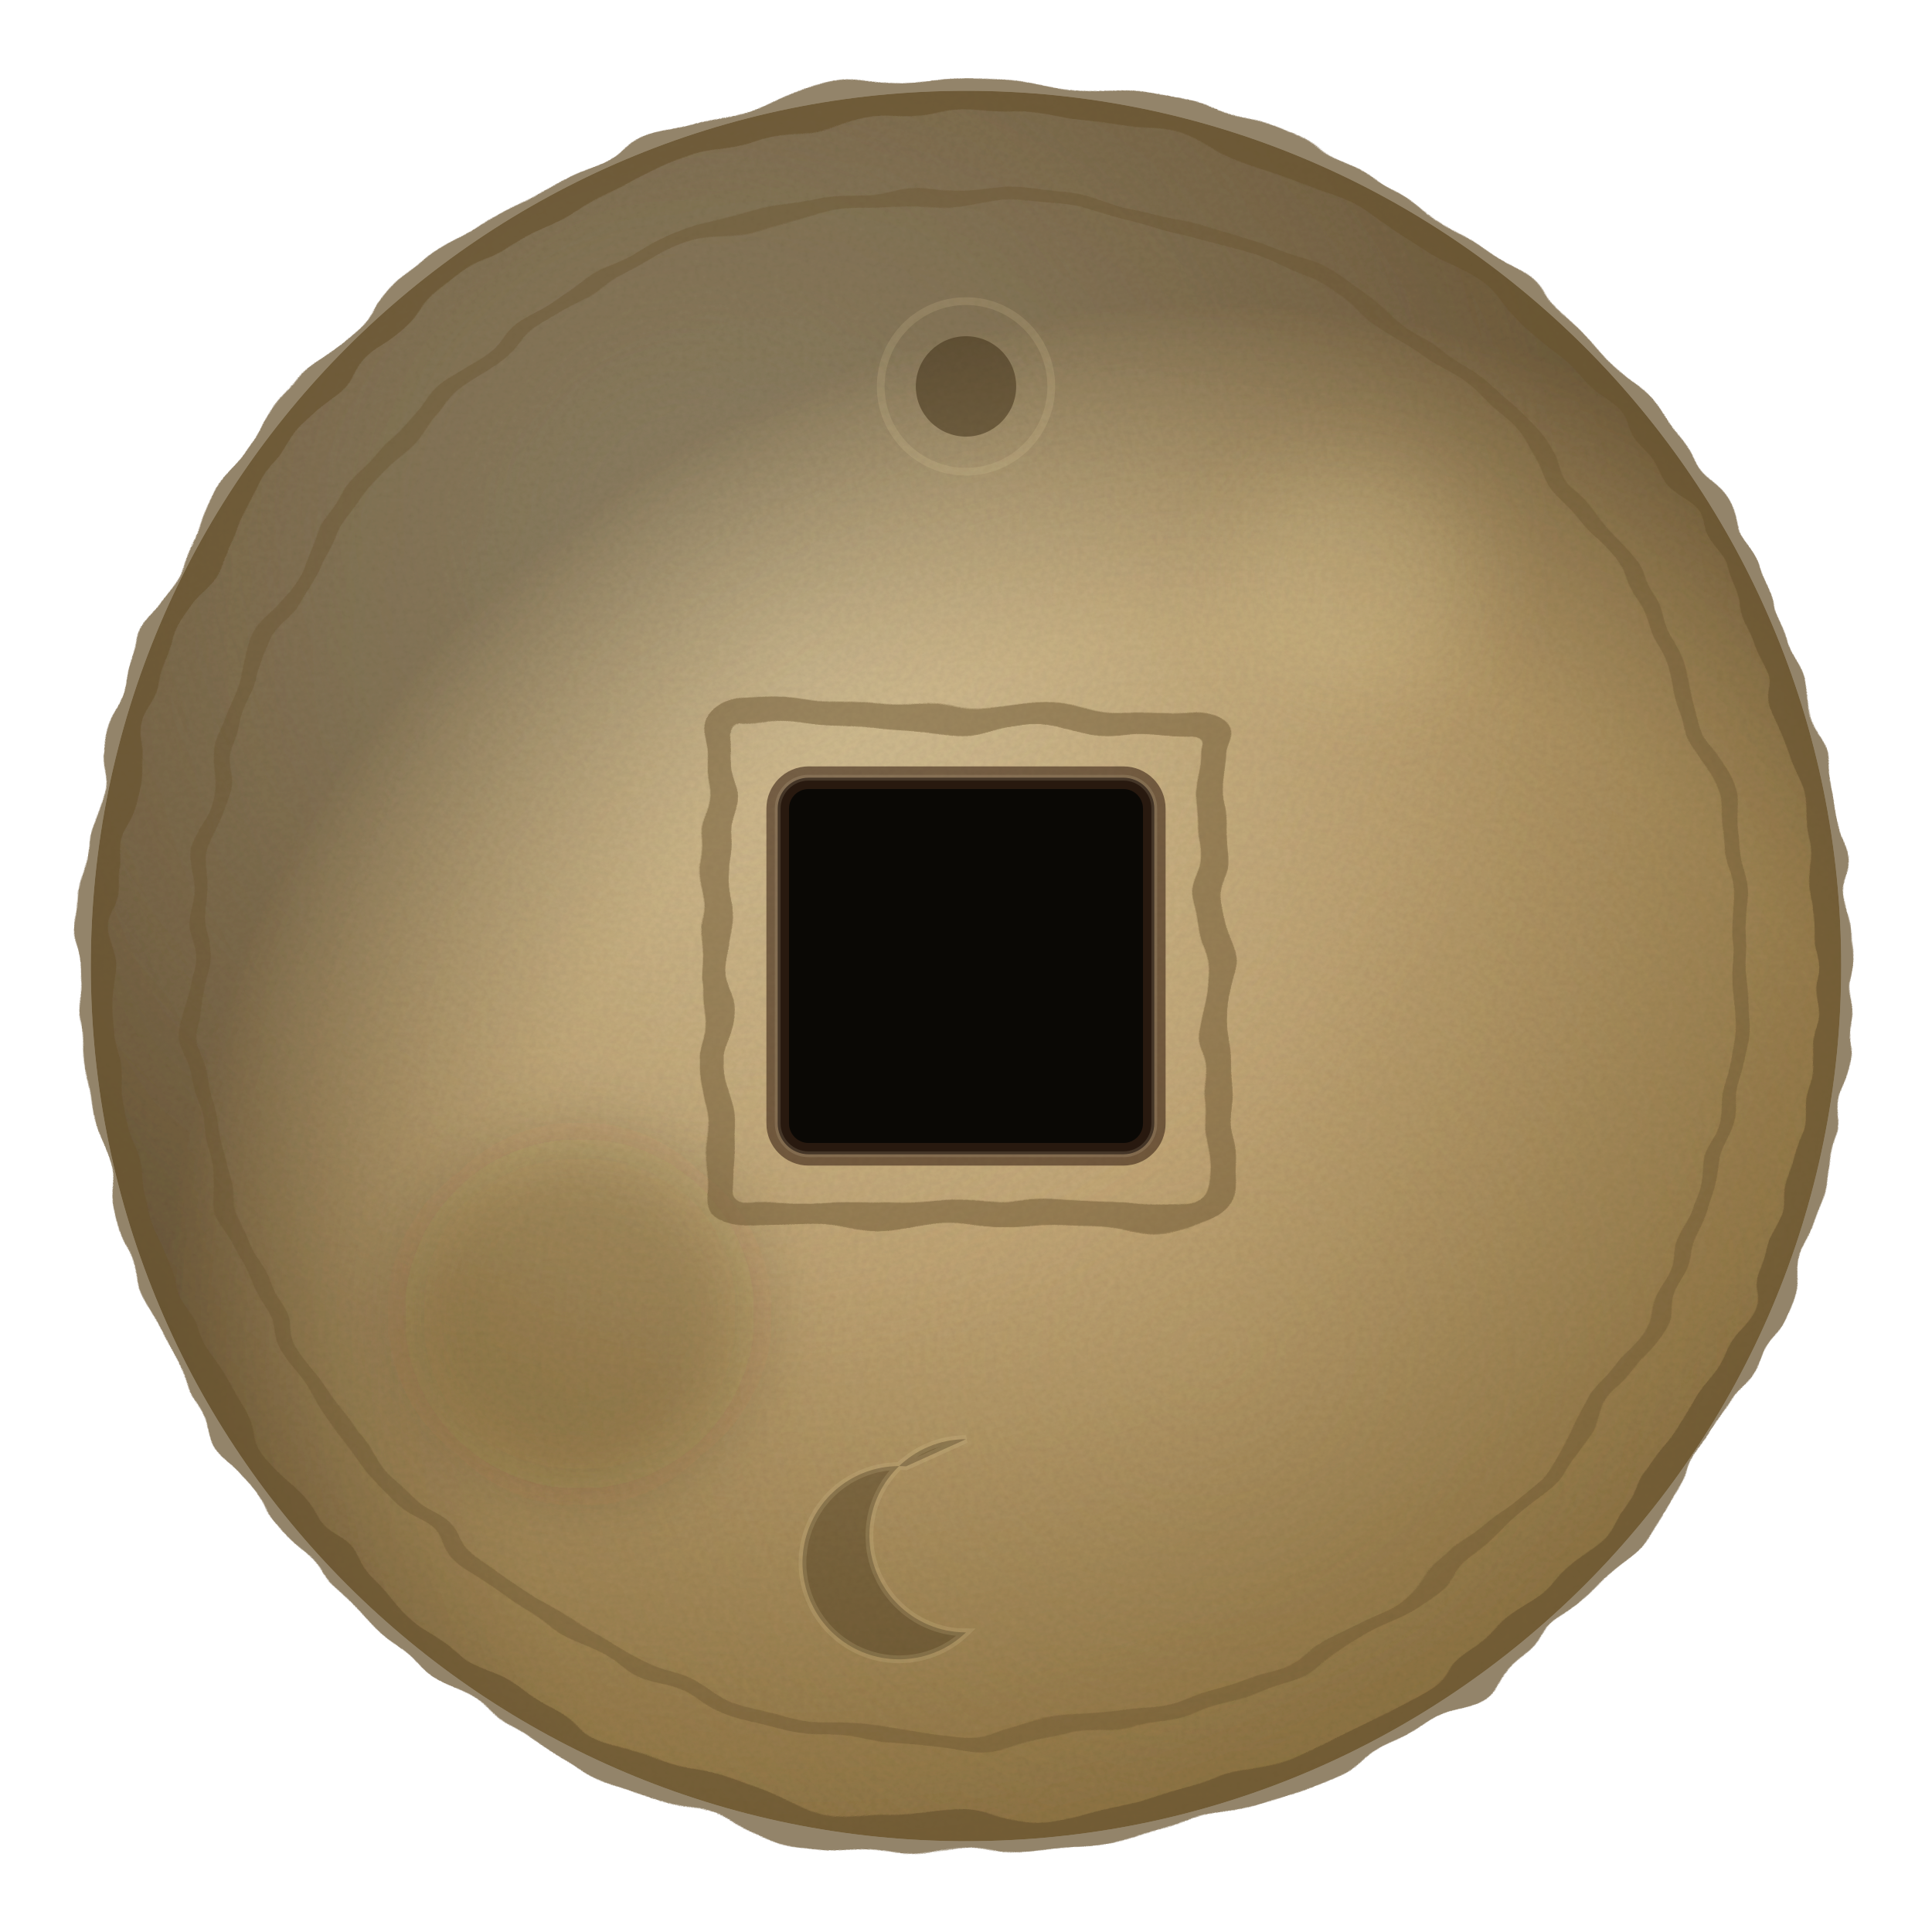
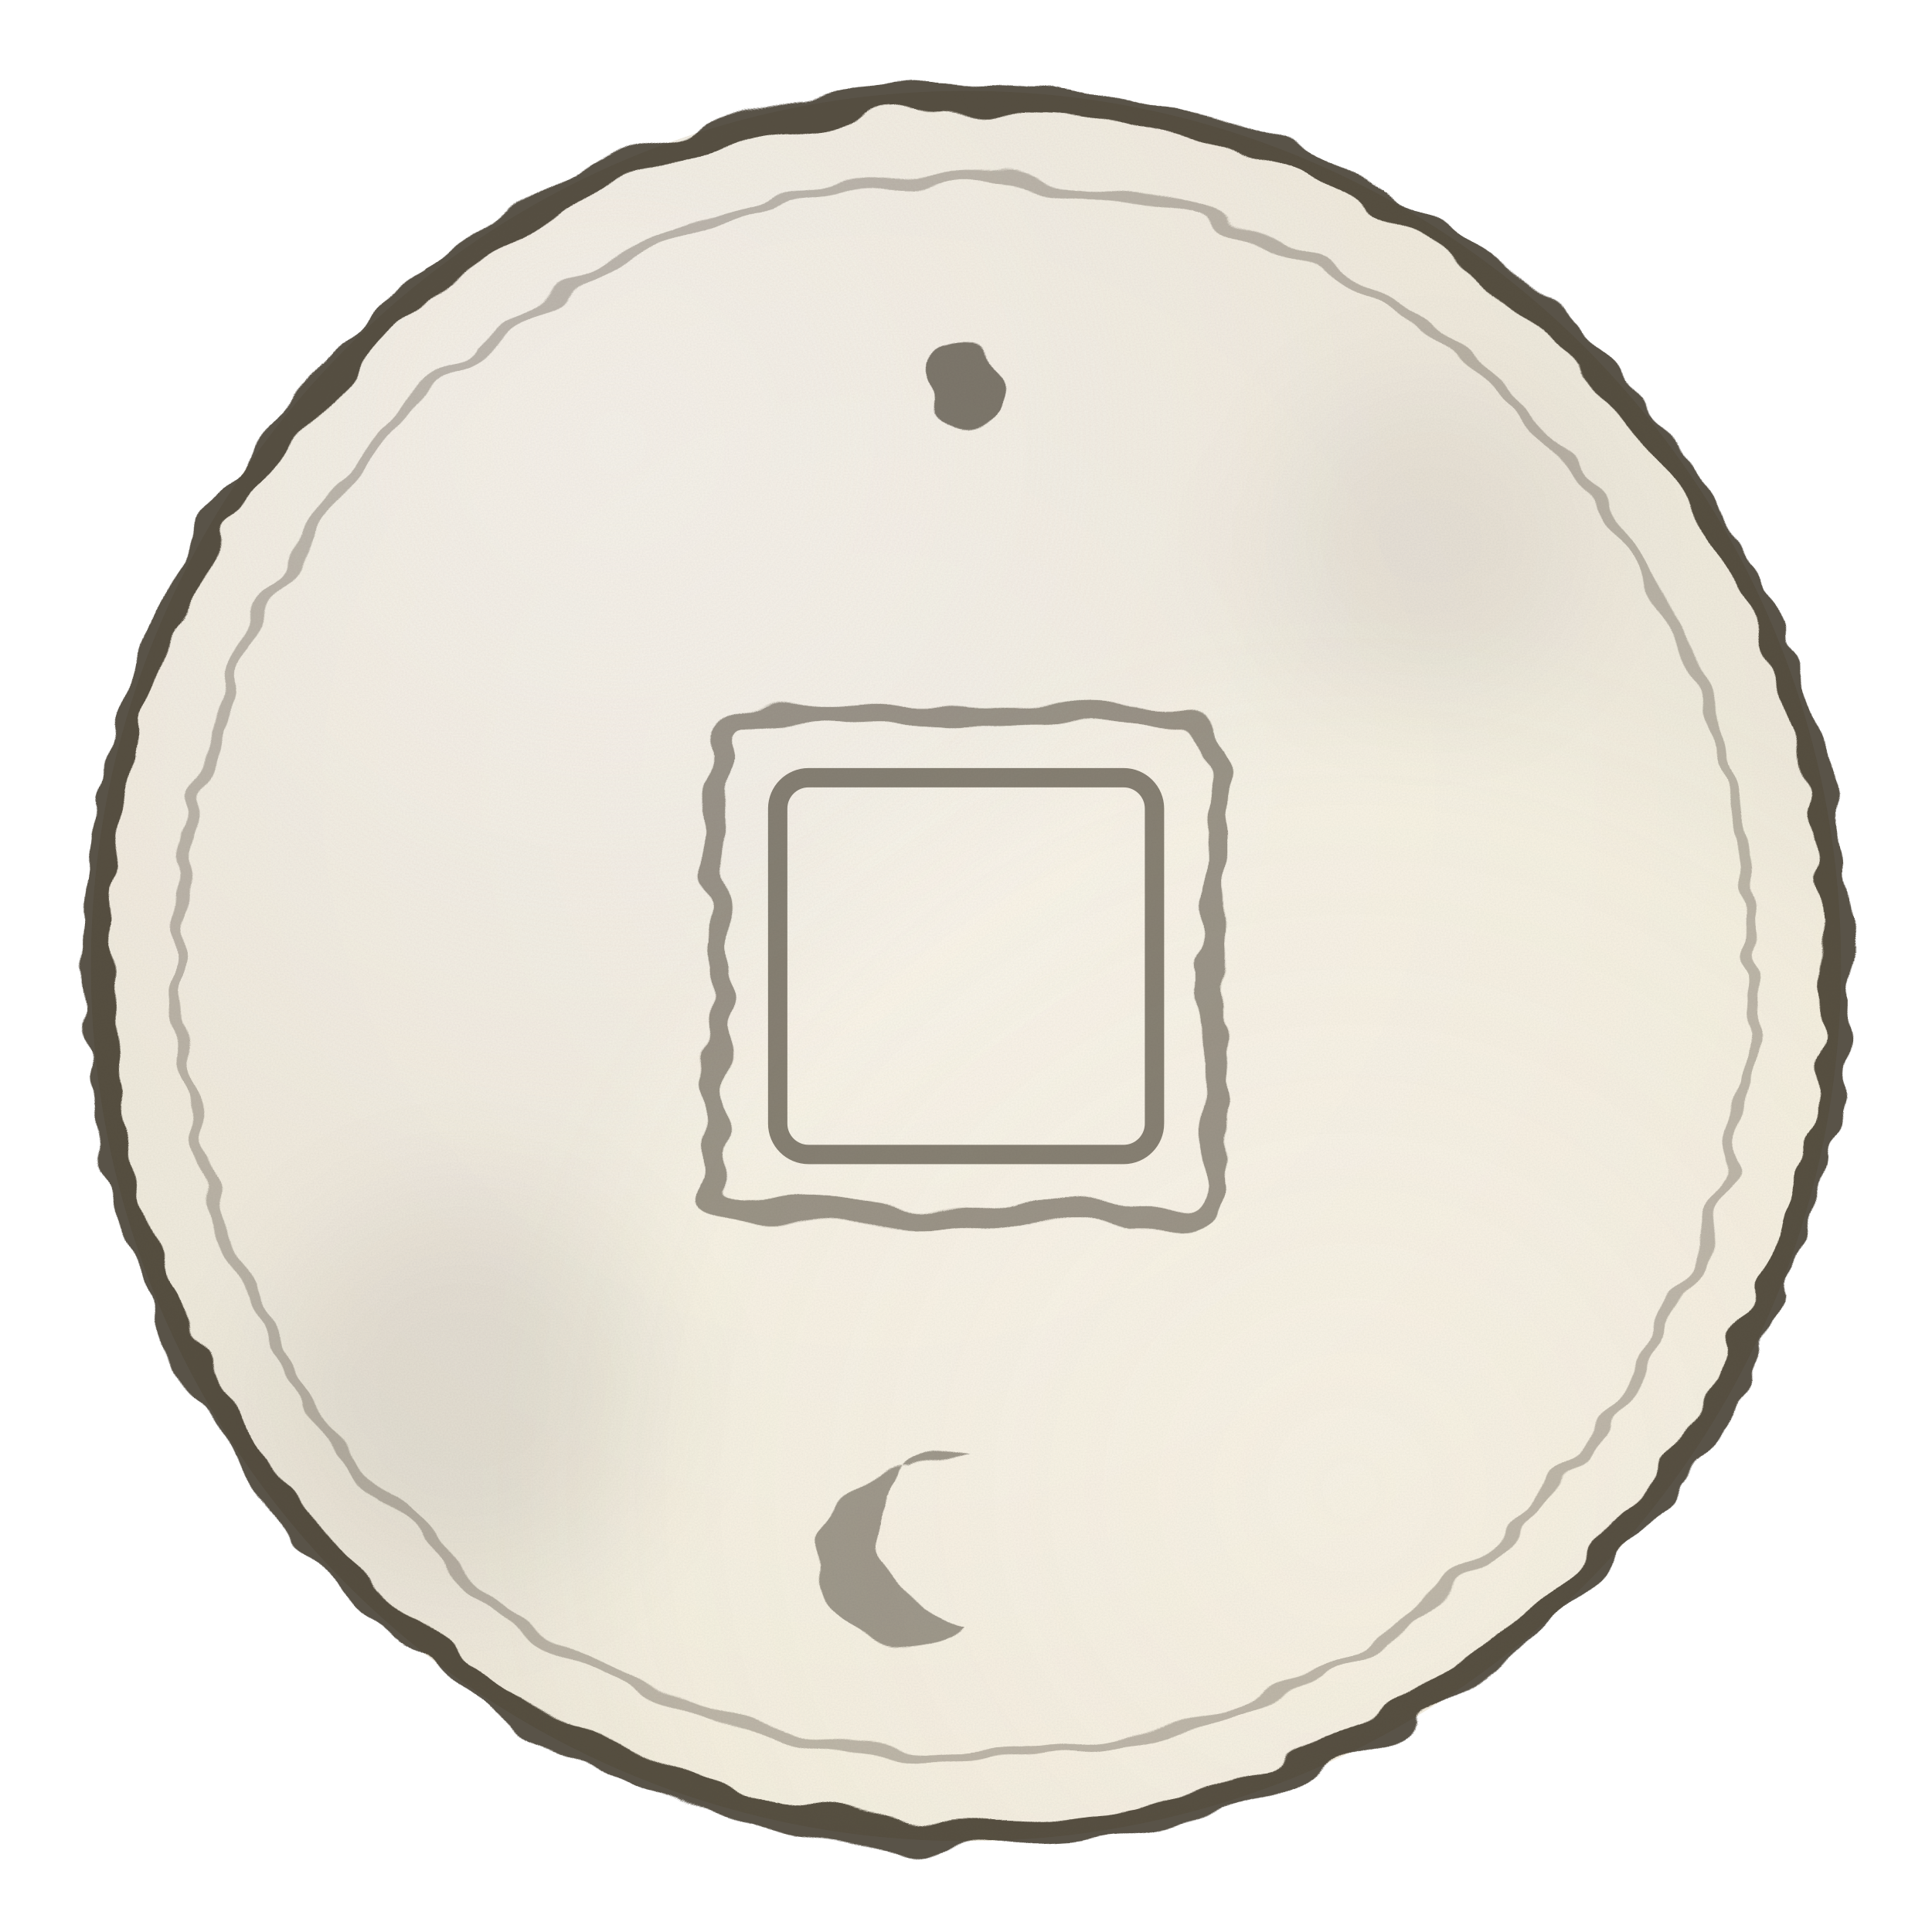
- <svg xmlns="http://www.w3.org/2000/svg" width="512" height="512" viewBox="0 0 512 512">
+ <svg xmlns="http://www.w3.org/2000/svg" width="1024" height="1024" viewBox="0 0 1024 1024">
  <defs>
+     <style type="text/css">
+     @font-face {
+       font-family: 'CoinCastBrush';
+       src: url('file:///Users/chris/Library/Fonts/MaShanZheng-Regular.ttf');
+     }
+   </style>
    <clipPath id="clip-tangkaiyuan">
-       <circle cx="256" cy="256" r="231.936" />
+       <circle cx="512" cy="512" r="463.872" />
    </clipPath>
-     <radialGradient id="wash-tangkaiyuan" cx="0.4" cy="0.32" r="0.72">
-       <stop offset="0" stop-color="#e8d4a8" />
-       <stop offset="0.5" stop-color="#c4a878" />
-       <stop offset="1" stop-color="#8a7040" />
+     <radialGradient id="wash-tangkaiyuan" cx="0.45" cy="0.4" r="0.85">
+       <stop offset="0" stop-color="#fbf7ec" />
+       <stop offset="0.75" stop-color="#f6f0e2" />
+       <stop offset="1" stop-color="#ebe2ce" />
    </radialGradient>
-     <radialGradient id="mist-tangkaiyuan" cx="0.64" cy="0.72" r="0.6">
-       <stop offset="0" stop-color="rgba(138,112,64,0)" />
-       <stop offset="0.68" stop-color="rgba(138,112,64,0.24)" />
-       <stop offset="1" stop-color="rgba(28,20,8,0.44)" />
+     <radialGradient id="mist-tangkaiyuan" cx="0.72" cy="0.8" r="0.5">
+       <stop offset="0" stop-color="rgba(200,184,152,0)" />
+       <stop offset="0.8" stop-color="rgba(200,184,152,0.05)" />
+       <stop offset="1" stop-color="rgba(42,32,16,0.04)" />
    </radialGradient>
-     <radialGradient id="lift-tangkaiyuan" cx="0.34" cy="0.24" r="0.5">
-       <stop offset="0" stop-color="rgba(240,226,192,0.32)" />
-       <stop offset="1" stop-color="rgba(240,226,192,0)" />
+     <radialGradient id="lift-tangkaiyuan" cx="0.3" cy="0.2" r="0.45">
+       <stop offset="0" stop-color="rgba(255,253,248,0.52)" />
+       <stop offset="1" stop-color="rgba(255,253,248,0)" />
    </radialGradient>
    <filter id="paper-tangkaiyuan" x="-8%" y="-8%" width="116%" height="116%">
-       <feTurbulence type="fractalNoise" baseFrequency="0.62 0.72" numOctaves="4" seed="11" result="n" />
-       <feColorMatrix in="n" type="matrix" values="0 0 0 0 0.16 0 0 0 0 0.13 0 0 0 0 0.09 0 0 0 0.16 0" result="g" />
+       <feTurbulence type="fractalNoise" baseFrequency="1.1 1.2" numOctaves="2" seed="7" result="n" />
+       <feColorMatrix in="n" type="matrix" values="0 0 0 0 0.08 0 0 0 0 0.07 0 0 0 0 0.05 0 0 0 0.09 0" result="g" />
      <feBlend in="SourceGraphic" in2="g" mode="multiply" />
    </filter>
-     <filter id="brush-tangkaiyuan">
-       <feTurbulence type="fractalNoise" baseFrequency="0.03 0.05" numOctaves="2" seed="9" result="t" />
-       <feDisplacementMap in="SourceGraphic" in2="t" scale="8.70" xChannelSelector="R" yChannelSelector="G" />
+     <filter id="brush-tangkaiyuan" x="-20%" y="-20%" width="140%" height="140%">
+       <feTurbulence type="fractalNoise" baseFrequency="0.02 0.035" numOctaves="2" seed="3" result="t" />
+       <feDisplacementMap in="SourceGraphic" in2="t" scale="18.43" xChannelSelector="R" yChannelSelector="G" />
    </filter>
-     <filter id="bleed-tangkaiyuan" x="-40%" y="-40%" width="180%" height="180%">
-       <feGaussianBlur stdDeviation="2.41" />
+     <filter id="bleed-tangkaiyuan" x="-60%" y="-60%" width="220%" height="220%">
+       <feGaussianBlur stdDeviation="8.19" />
    </filter>
    <filter id="bloom-tangkaiyuan" x="-60%" y="-60%" width="220%" height="220%">
-       <feGaussianBlur stdDeviation="10.24" />
+       <feGaussianBlur stdDeviation="32.77" />
    </filter>
  </defs>
  <g clip-path="url(#clip-tangkaiyuan)" filter="url(#paper-tangkaiyuan)">
-     <circle cx="256" cy="256" r="231.936" fill="url(#wash-tangkaiyuan)" />
-     <circle cx="256" cy="256" r="231.936" fill="url(#lift-tangkaiyuan)" />
-     <circle cx="256" cy="256" r="231.936" fill="url(#mist-tangkaiyuan)" />
-     <circle cx="153.6" cy="348.2" r="46.1" fill="rgba(60,40,16,0.22)" filter="url(#bloom-tangkaiyuan)" />
-     <circle cx="358.4" cy="153.6" r="30.7" fill="rgba(236,216,160,0.2)" filter="url(#bloom-tangkaiyuan)" />
+     <circle cx="512" cy="512" r="463.872" fill="url(#wash-tangkaiyuan)" />
+     <circle cx="512" cy="512" r="463.872" fill="url(#lift-tangkaiyuan)" />
+     <circle cx="512" cy="512" r="463.872" fill="url(#mist-tangkaiyuan)" />
+     <circle cx="245.8" cy="737.3" r="102.4" fill="rgba(28,20,8,0.06)" filter="url(#bloom-tangkaiyuan)" />
+     <circle cx="757.8" cy="286.7" r="81.9" fill="rgba(28,20,8,0.05)" filter="url(#bloom-tangkaiyuan)" />
+   </g>
+   <g filter="url(#brush-tangkaiyuan)" fill="none" stroke-linecap="round">
+     <circle cx="512" cy="512" r="460.8" stroke="#2a2214" stroke-width="14.34" opacity="0.78" />
+     <circle cx="512" cy="512" r="417.8" stroke="#2a2214" stroke-width="5.63" opacity="0.28" />
  </g>
  <g filter="url(#brush-tangkaiyuan)">
-     <circle cx="256" cy="256" r="230.4" fill="none" stroke="#6a5430" stroke-width="9.01" opacity="0.72" />
-     <circle cx="256" cy="256" r="204.8" fill="none" stroke="#6a5430" stroke-width="4.10" opacity="0.42" />
+     <circle cx="512.0" cy="204.8" r="22.5" fill="#1c1408" opacity="0.55" />
+     <path d="M 512.0 768.0 A 46.1 46.1 0 1 0 512.0 860.2 A 46.1 46.1 0 1 1 483.4 780.9 Z" fill="#1c1408" opacity="0.4" />
  </g>
  <g>
-     <circle cx="256.0" cy="102.4" r="13.3" fill="#3a2a12" opacity="0.5" />
-     <circle cx="256.0" cy="102.4" r="22.6" fill="none" stroke="#e8d4a0" stroke-width="2.05" opacity="0.16" />
-     <path d="M 256.0 381.4 A 25.6 25.6 0 1 0 256.0 432.6 A 25.6 25.6 0 1 1 240.1 388.6 Z" fill="#3a2a12" opacity="0.42" />
-     <path d="M 256.0 381.4 A 25.6 25.6 0 1 0 256.0 432.6 A 25.6 25.6 0 1 1 240.1 388.6 Z" fill="none" stroke="#e8d4a0" stroke-width="2.05" opacity="0.16" />
+     <rect x="379.9" y="379.9" width="264.2" height="264.2" rx="14.34" fill="none" stroke="#2a2214" stroke-width="11.26" opacity="0.45" filter="url(#brush-tangkaiyuan)" />
+     <rect x="412.2" y="412.2" width="199.7" height="199.7" rx="16.38" fill="none" stroke="#2a2214" stroke-width="10.24" opacity="0.55" />
  </g>
-   <rect x="190.0" y="190.0" width="132.1" height="132.1" rx="7.17" fill="none" stroke="#6a5430" stroke-width="7.01" opacity="0.5" filter="url(#brush-tangkaiyuan)" />
-   <rect x="206.1" y="206.1" width="99.8" height="99.8" rx="8.19" fill="#0a0805" />
-   <rect x="206.1" y="206.1" width="99.8" height="99.8" rx="8.19" fill="none" stroke="#3c2415" stroke-width="5.99" opacity="0.6" />
-   <rect x="206.1" y="206.1" width="99.8" height="99.8" rx="8.19" fill="none" stroke="rgba(240,226,192,0.14)" stroke-width="1.54" />
</svg>
